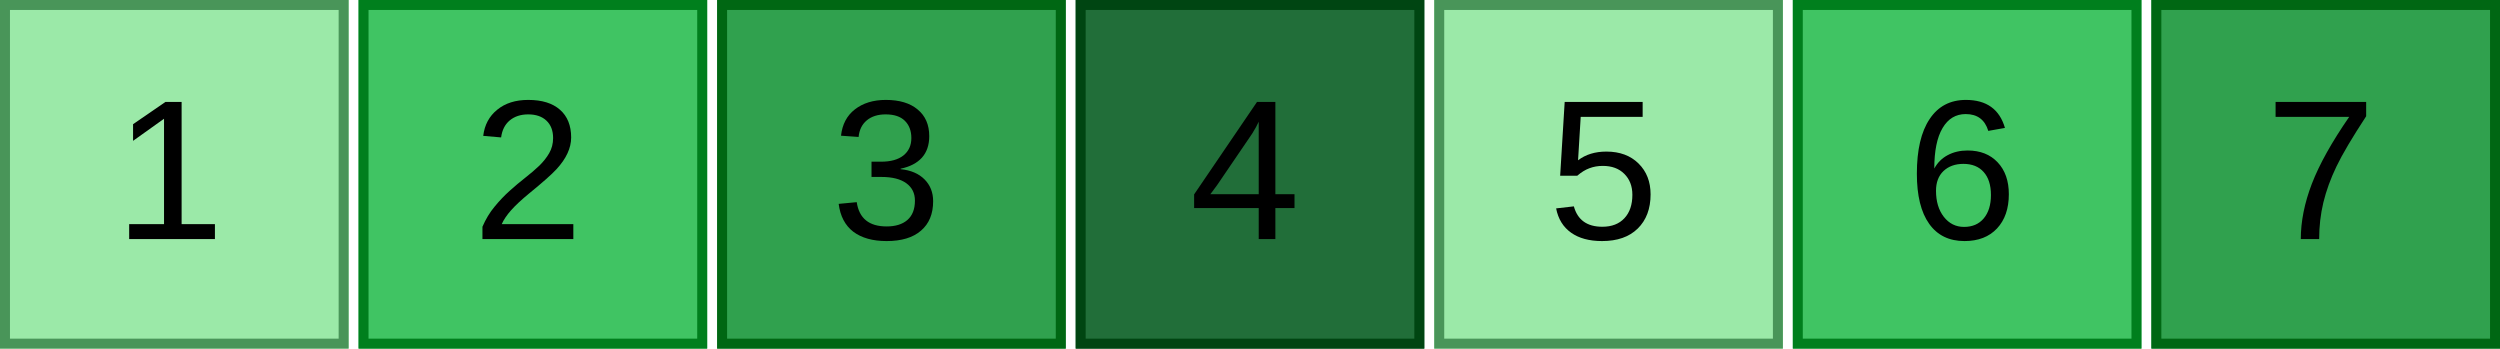
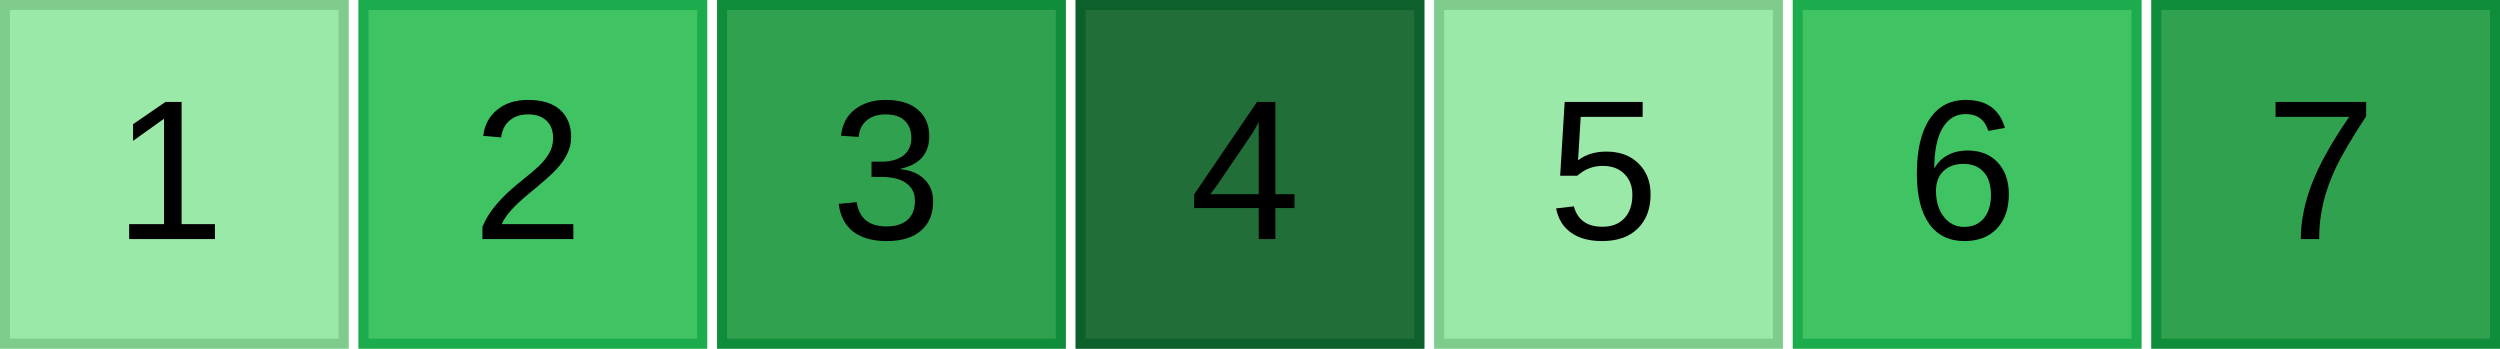
<svg xmlns="http://www.w3.org/2000/svg" width="251" height="35">
  <rect x="0" y="0" width="35" height="35" fill="#9be9a8" />
-   <rect x="0.5" y="0.5" width="34" height="34" fill="none" stroke="#499559" stroke-width="1" />
+   <rect x="0.5" y="0.5" width="34" height="34" fill="none" stroke="#7fcc8d" stroke-width="1" />
  <text x="17" y="24.0" text-anchor="middle" font-family="Arial, sans-serif" font-size="20" fill="#000000">1</text>
  <rect x="36" y="0" width="35" height="35" fill="#40c463" />
-   <rect x="36.5" y="0.5" width="34" height="34" fill="none" stroke="#007f1d" stroke-width="1" />
+   <rect x="36.5" y="0.5" width="34" height="34" fill="none" stroke="#1dac4d" stroke-width="1" />
  <text x="53" y="24.0" text-anchor="middle" font-family="Arial, sans-serif" font-size="20" fill="#000000">2</text>
  <rect x="72" y="0" width="35" height="35" fill="#30a14e" />
-   <rect x="72.5" y="0.5" width="34" height="34" fill="none" stroke="#006713" stroke-width="1" />
+   <rect x="72.5" y="0.5" width="34" height="34" fill="none" stroke="#108d3b" stroke-width="1" />
  <text x="89" y="24.0" text-anchor="middle" font-family="Arial, sans-serif" font-size="20" fill="#000000">3</text>
  <rect x="108" y="0" width="35" height="35" fill="#216e39" />
-   <rect x="108.5" y="0.5" width="34" height="34" fill="none" stroke="#004512" stroke-width="1" />
+   <rect x="108.5" y="0.5" width="34" height="34" fill="none" stroke="#0d602c" stroke-width="1" />
  <text x="125" y="24.0" text-anchor="middle" font-family="Arial, sans-serif" font-size="20" fill="#000000">4</text>
  <rect x="144" y="0" width="35" height="35" fill="#9be9a8" />
-   <rect x="144.5" y="0.5" width="34" height="34" fill="none" stroke="#499559" stroke-width="1" />
+   <rect x="144.5" y="0.5" width="34" height="34" fill="none" stroke="#7fcc8d" stroke-width="1" />
  <text x="161" y="24.0" text-anchor="middle" font-family="Arial, sans-serif" font-size="20" fill="#000000">5</text>
  <rect x="180" y="0" width="35" height="35" fill="#40c463" />
-   <rect x="180.5" y="0.5" width="34" height="34" fill="none" stroke="#007f1d" stroke-width="1" />
+   <rect x="180.5" y="0.5" width="34" height="34" fill="none" stroke="#1dac4d" stroke-width="1" />
  <text x="197" y="24.0" text-anchor="middle" font-family="Arial, sans-serif" font-size="20" fill="#000000">6</text>
  <rect x="216" y="0" width="35" height="35" fill="#30a14e" />
-   <rect x="216.5" y="0.5" width="34" height="34" fill="none" stroke="#006713" stroke-width="1" />
+   <rect x="216.5" y="0.5" width="34" height="34" fill="none" stroke="#108d3b" stroke-width="1" />
  <text x="233" y="24.0" text-anchor="middle" font-family="Arial, sans-serif" font-size="20" fill="#000000">7</text>
</svg>
